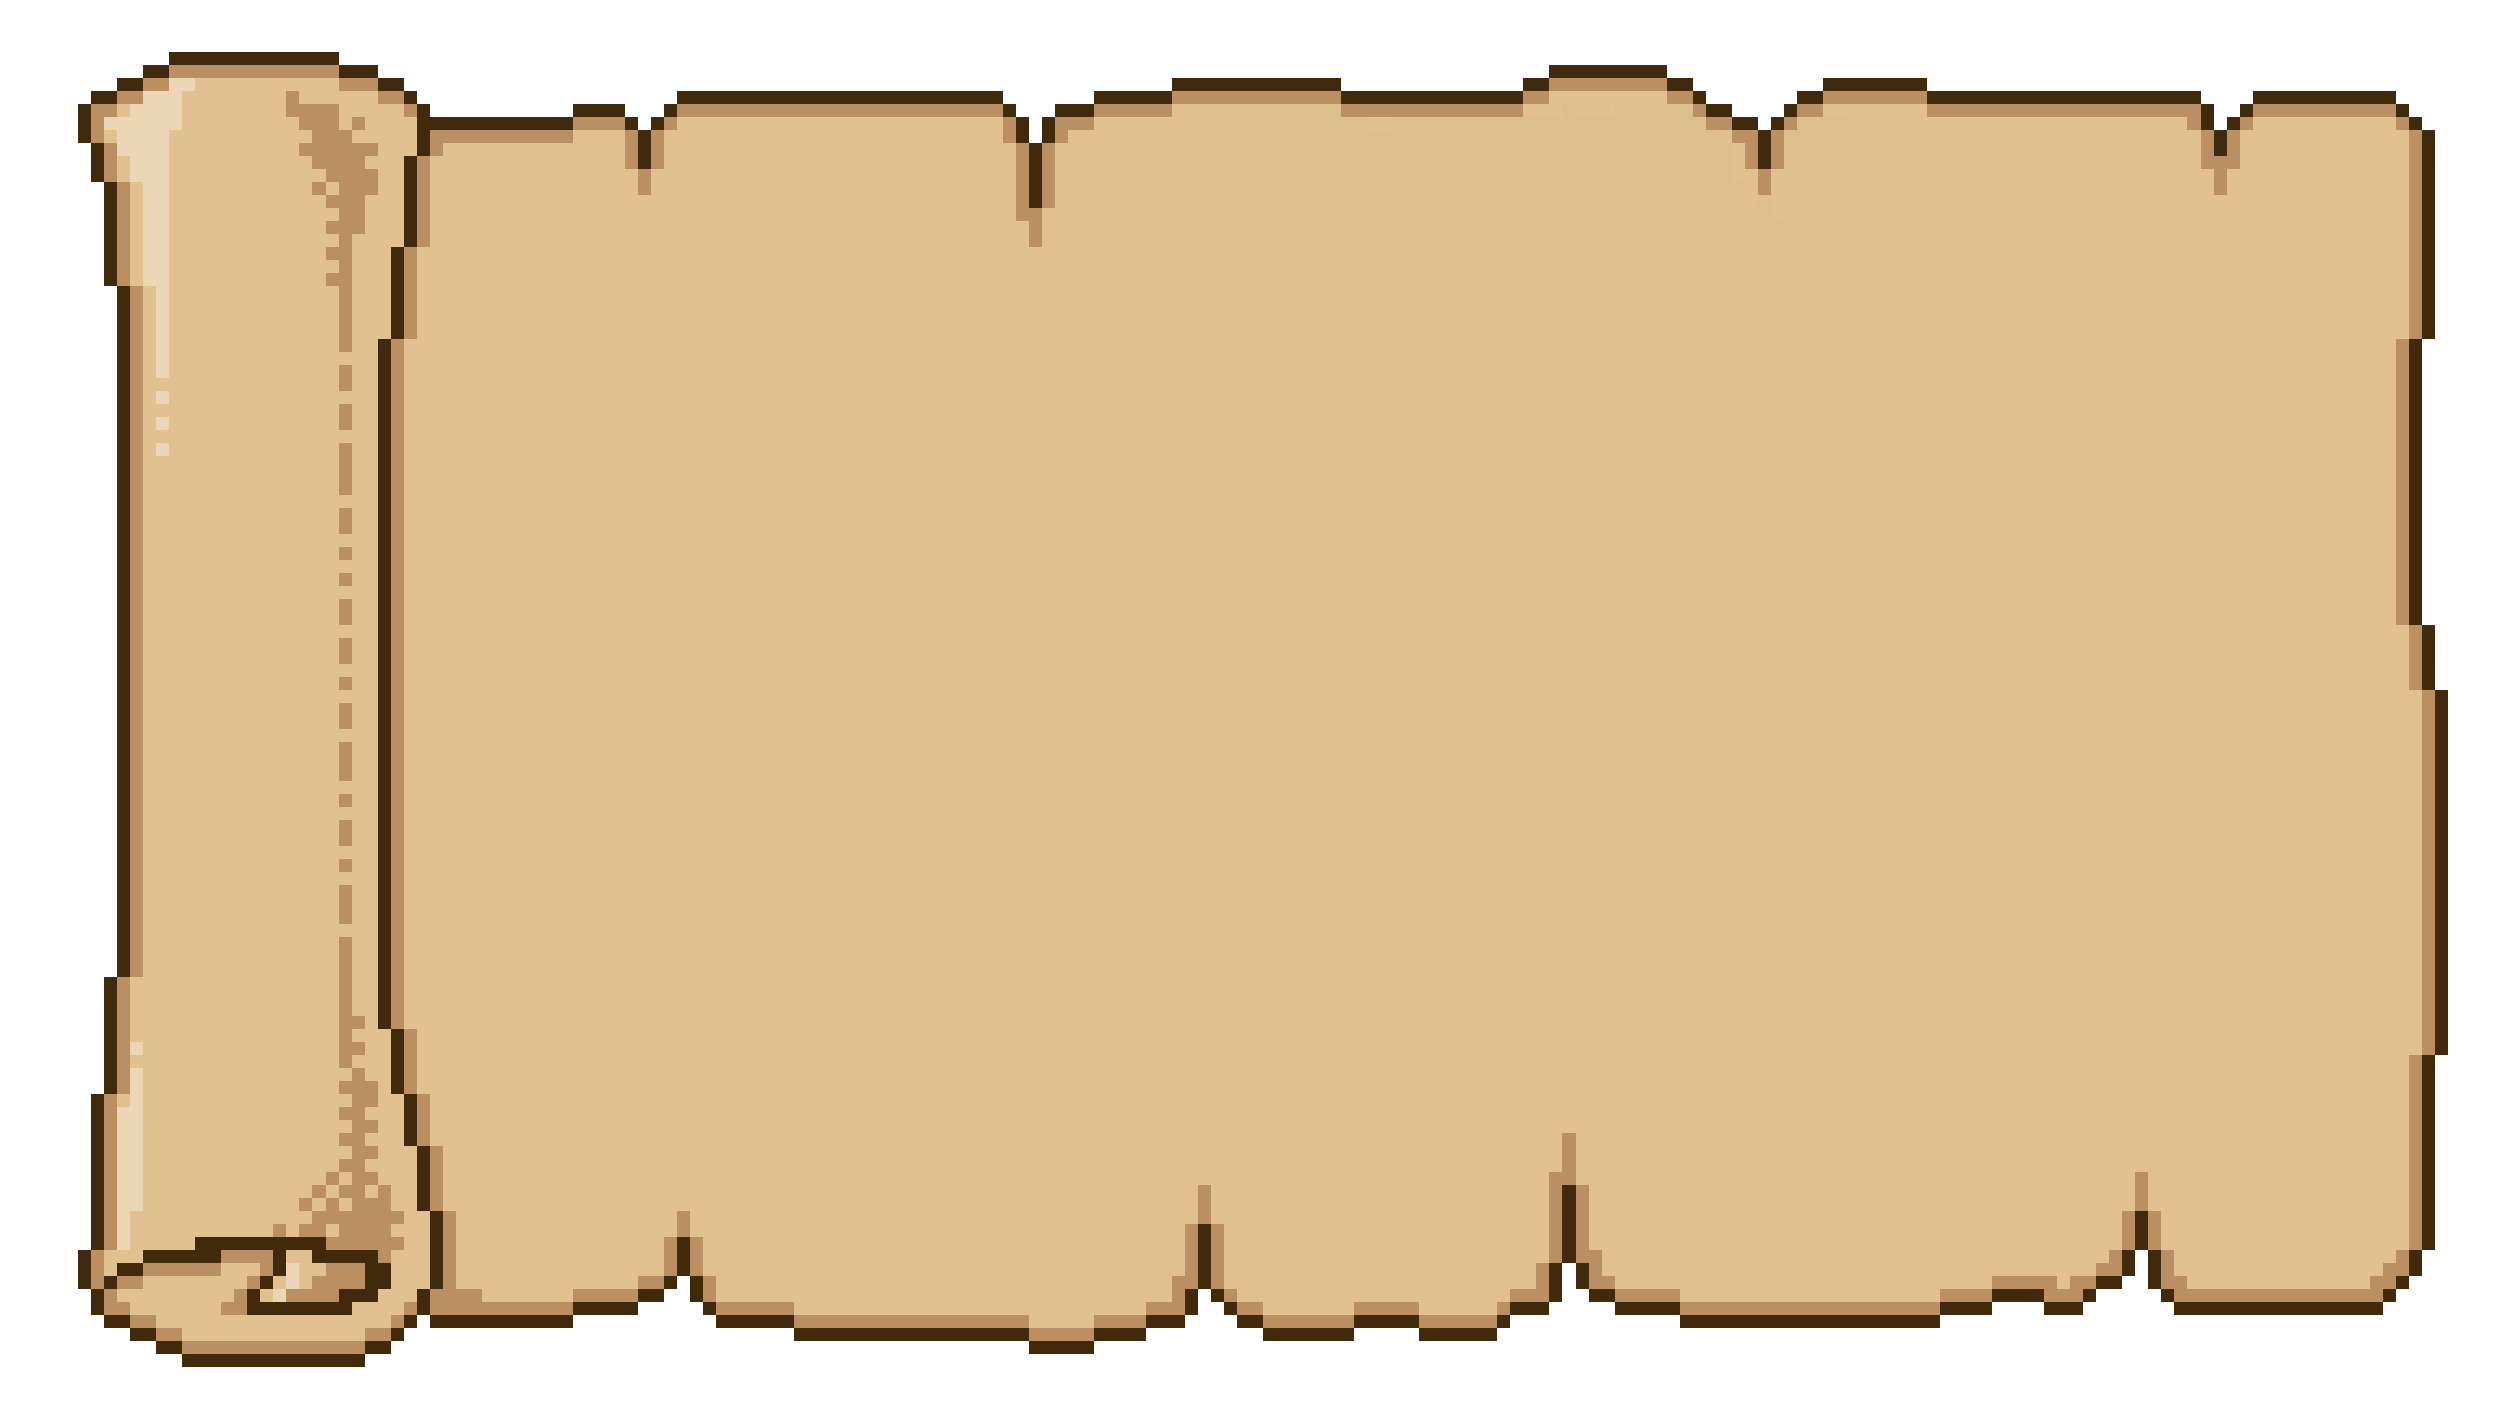
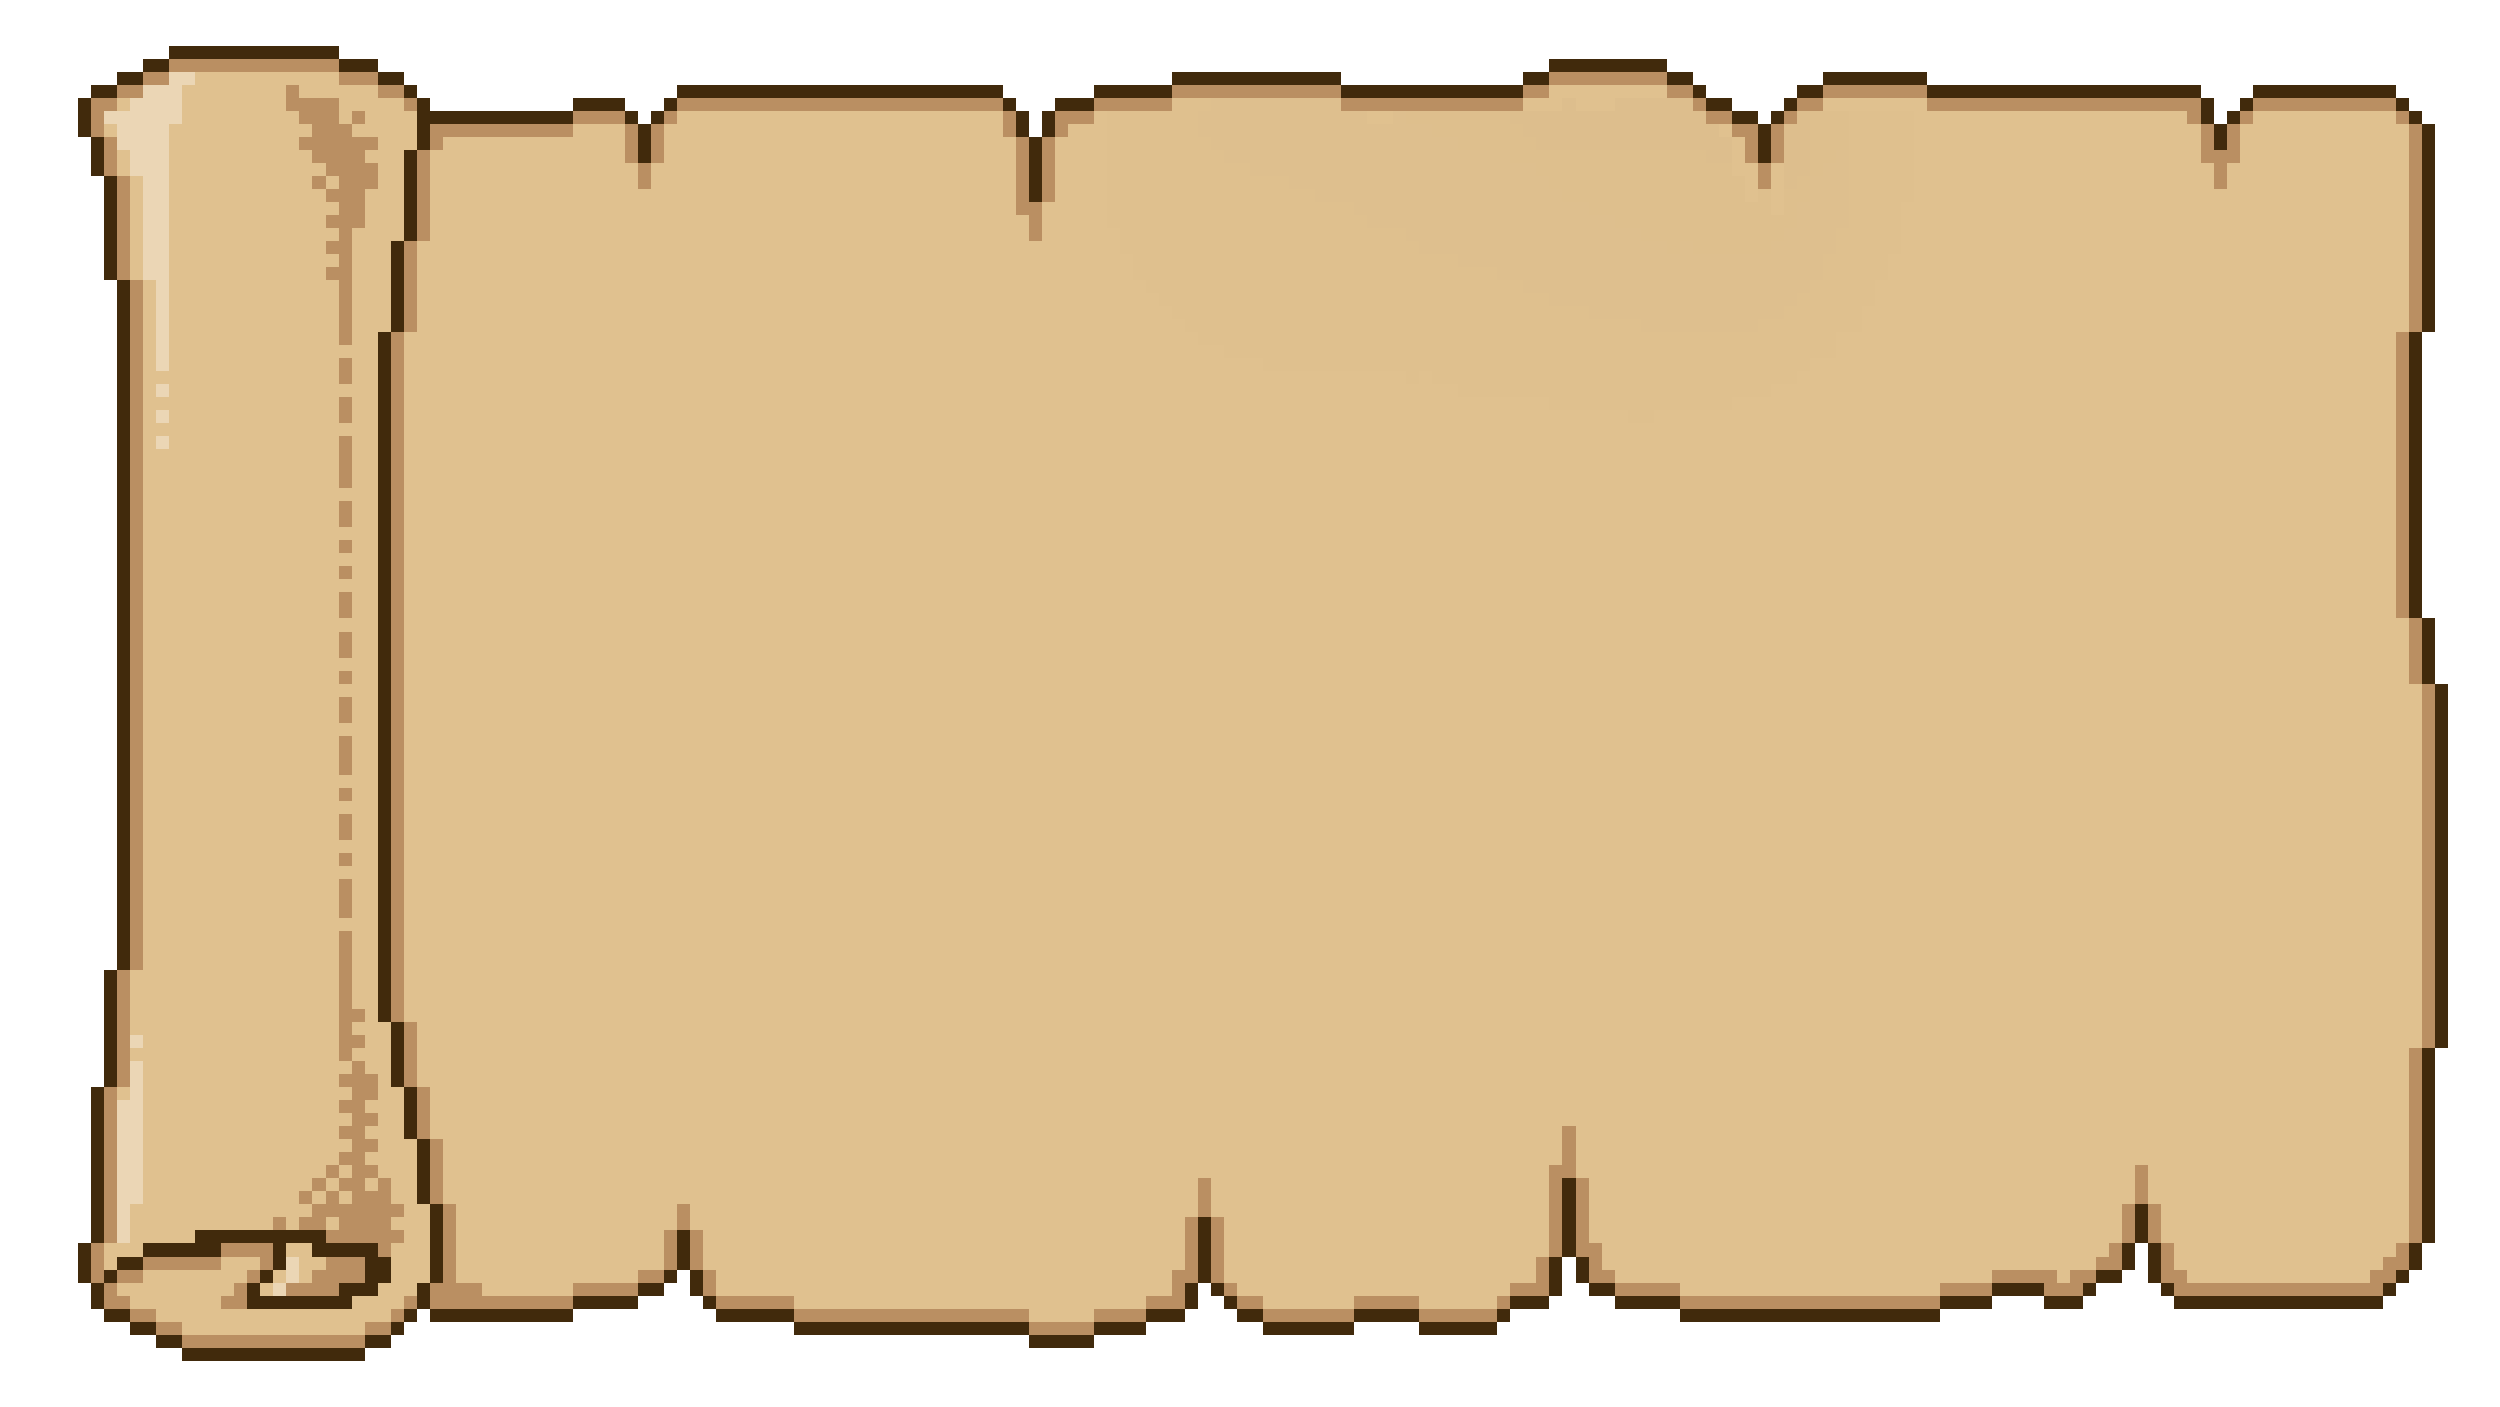
- <svg xmlns="http://www.w3.org/2000/svg" viewBox="0 -0.5 192 108" shape-rendering="crispEdges">
+ <svg xmlns="http://www.w3.org/2000/svg" viewBox="0 0 192 108" shape-rendering="crispEdges">
  <path stroke="#412a0c" d="M13 4h13M11 5h2M26 5h3M119 5h9M9 6h2M29 6h2M90 6h13M117 6h2M128 6h2M140 6h8M7 7h2M31 7h1M52 7h25M84 7h6M103 7h14M130 7h1M138 7h2M148 7h21M173 7h11M6 8h1M32 8h1M44 8h4M51 8h1M77 8h1M81 8h3M131 8h2M137 8h1M169 8h1M172 8h1M184 8h1M6 9h1M32 9h12M48 9h1M50 9h1M78 9h1M80 9h1M133 9h2M136 9h1M169 9h1M171 9h1M185 9h1M6 10h1M32 10h1M49 10h1M78 10h1M80 10h1M135 10h1M170 10h1M186 10h1M7 11h1M32 11h1M49 11h1M79 11h1M135 11h1M170 11h1M186 11h1M7 12h1M31 12h1M49 12h1M79 12h1M135 12h1M186 12h1M7 13h1M31 13h1M79 13h1M186 13h1M8 14h1M31 14h1M79 14h1M186 14h1M8 15h1M31 15h1M79 15h1M186 15h1M8 16h1M31 16h1M186 16h1M8 17h1M31 17h1M186 17h1M8 18h1M31 18h1M186 18h1M8 19h1M30 19h1M186 19h1M8 20h1M30 20h1M186 20h1M8 21h1M30 21h1M186 21h1M9 22h1M30 22h1M186 22h1M9 23h1M30 23h1M186 23h1M9 24h1M30 24h1M186 24h1M9 25h1M30 25h1M186 25h1M9 26h1M29 26h1M185 26h1M9 27h1M29 27h1M185 27h1M9 28h1M29 28h1M185 28h1M9 29h1M29 29h1M185 29h1M9 30h1M29 30h1M185 30h1M9 31h1M29 31h1M185 31h1M9 32h1M29 32h1M185 32h1M9 33h1M29 33h1M185 33h1M9 34h1M29 34h1M185 34h1M9 35h1M29 35h1M185 35h1M9 36h1M29 36h1M185 36h1M9 37h1M29 37h1M185 37h1M9 38h1M29 38h1M185 38h1M9 39h1M29 39h1M185 39h1M9 40h1M29 40h1M185 40h1M9 41h1M29 41h1M185 41h1M9 42h1M29 42h1M185 42h1M9 43h1M29 43h1M185 43h1M9 44h1M29 44h1M185 44h1M9 45h1M29 45h1M185 45h1M9 46h1M29 46h1M185 46h1M9 47h1M29 47h1M185 47h1M9 48h1M29 48h1M186 48h1M9 49h1M29 49h1M186 49h1M9 50h1M29 50h1M186 50h1M9 51h1M29 51h1M186 51h1M9 52h1M29 52h1M186 52h1M9 53h1M29 53h1M187 53h1M9 54h1M29 54h1M187 54h1M9 55h1M29 55h1M187 55h1M9 56h1M29 56h1M187 56h1M9 57h1M29 57h1M187 57h1M9 58h1M29 58h1M187 58h1M9 59h1M29 59h1M187 59h1M9 60h1M29 60h1M187 60h1M9 61h1M29 61h1M187 61h1M9 62h1M29 62h1M187 62h1M9 63h1M29 63h1M187 63h1M9 64h1M29 64h1M187 64h1M9 65h1M29 65h1M187 65h1M9 66h1M29 66h1M187 66h1M9 67h1M29 67h1M187 67h1M9 68h1M29 68h1M187 68h1M9 69h1M29 69h1M187 69h1M9 70h1M29 70h1M187 70h1M9 71h1M29 71h1M187 71h1M9 72h1M29 72h1M187 72h1M9 73h1M29 73h1M187 73h1M9 74h1M29 74h1M187 74h1M8 75h1M29 75h1M187 75h1M8 76h1M29 76h1M187 76h1M8 77h1M29 77h1M187 77h1M8 78h1M29 78h1M187 78h1M8 79h1M30 79h1M187 79h1M8 80h1M30 80h1M187 80h1M8 81h1M30 81h1M186 81h1M8 82h1M30 82h1M186 82h1M8 83h1M30 83h1M186 83h1M7 84h1M31 84h1M186 84h1M7 85h1M31 85h1M186 85h1M7 86h1M31 86h1M186 86h1M7 87h1M31 87h1M186 87h1M7 88h1M32 88h1M186 88h1M7 89h1M32 89h1M186 89h1M7 90h1M32 90h1M186 90h1M7 91h1M32 91h1M120 91h1M186 91h1M7 92h1M32 92h1M120 92h1M186 92h1M7 93h1M33 93h1M120 93h1M164 93h1M186 93h1M7 94h1M33 94h1M92 94h1M120 94h1M164 94h1M186 94h1M7 95h1M15 95h10M33 95h1M52 95h1M92 95h1M120 95h1M164 95h1M186 95h1M6 96h1M11 96h6M21 96h1M24 96h5M33 96h1M52 96h1M92 96h1M120 96h1M163 96h1M165 96h1M185 96h1M6 97h1M9 97h2M21 97h1M28 97h2M33 97h1M52 97h1M92 97h1M119 97h1M121 97h1M163 97h1M165 97h1M185 97h1M6 98h1M8 98h1M20 98h1M28 98h2M33 98h1M51 98h1M53 98h1M92 98h1M119 98h1M121 98h1M161 98h2M165 98h1M184 98h1M7 99h1M19 99h1M26 99h3M32 99h1M49 99h2M53 99h1M91 99h1M93 99h1M119 99h1M122 99h2M153 99h4M160 99h1M166 99h1M183 99h1M7 100h1M19 100h8M32 100h1M44 100h5M54 100h1M91 100h1M94 100h1M116 100h3M124 100h5M149 100h4M157 100h3M167 100h16M8 101h2M31 101h1M33 101h11M55 101h6M88 101h3M95 101h2M104 101h5M115 101h1M129 101h20M10 102h2M30 102h1M61 102h18M84 102h4M97 102h7M109 102h6M12 103h2M28 103h2M79 103h5M14 104h14" />
  <path stroke="#ba8f62" d="M13 5h13M11 6h2M26 6h3M119 6h9M9 7h2M22 7h1M29 7h2M90 7h13M117 7h2M128 7h2M140 7h8M7 8h2M22 8h4M31 8h1M52 8h25M84 8h6M103 8h14M130 8h1M138 8h2M148 8h21M173 8h11M7 9h1M23 9h3M27 9h1M44 9h4M51 9h1M77 9h1M81 9h3M131 9h2M137 9h1M168 9h1M172 9h1M184 9h1M7 10h1M24 10h3M33 10h11M48 10h1M50 10h1M77 10h1M81 10h1M133 10h2M136 10h1M169 10h1M171 10h1M185 10h1M8 11h1M23 11h6M33 11h1M48 11h1M50 11h1M78 11h1M80 11h1M134 11h1M136 11h1M169 11h1M171 11h1M185 11h1M8 12h1M24 12h4M32 12h1M48 12h1M50 12h1M78 12h1M80 12h1M134 12h1M136 12h1M169 12h3M185 12h1M8 13h1M25 13h4M32 13h1M49 13h1M78 13h1M80 13h1M135 13h1M170 13h1M185 13h1M9 14h1M24 14h1M26 14h3M32 14h1M49 14h1M78 14h1M80 14h1M135 14h1M170 14h1M185 14h1M9 15h1M25 15h3M32 15h1M78 15h1M80 15h1M185 15h1M9 16h1M26 16h2M32 16h1M78 16h2M185 16h1M9 17h1M25 17h3M32 17h1M79 17h1M185 17h1M9 18h1M26 18h1M32 18h1M79 18h1M185 18h1M9 19h1M25 19h2M31 19h1M185 19h1M9 20h1M26 20h1M31 20h1M185 20h1M9 21h1M25 21h2M31 21h1M185 21h1M10 22h1M26 22h1M31 22h1M185 22h1M10 23h1M26 23h1M31 23h1M185 23h1M10 24h1M26 24h1M31 24h1M185 24h1M10 25h1M26 25h1M31 25h1M185 25h1M10 26h1M26 26h1M30 26h1M184 26h1M10 27h1M30 27h1M184 27h1M10 28h1M26 28h1M30 28h1M184 28h1M10 29h1M26 29h1M30 29h1M184 29h1M10 30h1M30 30h1M184 30h1M10 31h1M26 31h1M30 31h1M184 31h1M10 32h1M26 32h1M30 32h1M184 32h1M10 33h1M30 33h1M184 33h1M10 34h1M26 34h1M30 34h1M184 34h1M10 35h1M26 35h1M30 35h1M184 35h1M10 36h1M26 36h1M30 36h1M184 36h1M10 37h1M26 37h1M30 37h1M184 37h1M10 38h1M30 38h1M184 38h1M10 39h1M26 39h1M30 39h1M184 39h1M10 40h1M26 40h1M30 40h1M184 40h1M10 41h1M30 41h1M184 41h1M10 42h1M26 42h1M30 42h1M184 42h1M10 43h1M30 43h1M184 43h1M10 44h1M26 44h1M30 44h1M184 44h1M10 45h1M30 45h1M184 45h1M10 46h1M26 46h1M30 46h1M184 46h1M10 47h1M26 47h1M30 47h1M184 47h1M10 48h1M30 48h1M185 48h1M10 49h1M26 49h1M30 49h1M185 49h1M10 50h1M26 50h1M30 50h1M185 50h1M10 51h1M30 51h1M185 51h1M10 52h1M26 52h1M30 52h1M185 52h1M10 53h1M30 53h1M186 53h1M10 54h1M26 54h1M30 54h1M186 54h1M10 55h1M26 55h1M30 55h1M186 55h1M10 56h1M30 56h1M186 56h1M10 57h1M26 57h1M30 57h1M186 57h1M10 58h1M26 58h1M30 58h1M186 58h1M10 59h1M26 59h1M30 59h1M186 59h1M10 60h1M30 60h1M186 60h1M10 61h1M26 61h1M30 61h1M186 61h1M10 62h1M30 62h1M186 62h1M10 63h1M26 63h1M30 63h1M186 63h1M10 64h1M26 64h1M30 64h1M186 64h1M10 65h1M30 65h1M186 65h1M10 66h1M26 66h1M30 66h1M186 66h1M10 67h1M30 67h1M186 67h1M10 68h1M26 68h1M30 68h1M186 68h1M10 69h1M26 69h1M30 69h1M186 69h1M10 70h1M26 70h1M30 70h1M186 70h1M10 71h1M30 71h1M186 71h1M10 72h1M26 72h1M30 72h1M186 72h1M10 73h1M26 73h1M30 73h1M186 73h1M10 74h1M26 74h1M30 74h1M186 74h1M9 75h1M26 75h1M30 75h1M186 75h1M9 76h1M26 76h1M30 76h1M186 76h1M9 77h1M26 77h1M30 77h1M186 77h1M9 78h1M26 78h2M30 78h1M186 78h1M9 79h1M26 79h1M31 79h1M186 79h1M9 80h1M26 80h2M31 80h1M186 80h1M9 81h1M26 81h1M31 81h1M185 81h1M9 82h1M27 82h1M31 82h1M185 82h1M9 83h1M26 83h3M31 83h1M185 83h1M8 84h1M27 84h2M32 84h1M185 84h1M8 85h1M26 85h2M32 85h1M185 85h1M8 86h1M27 86h2M32 86h1M185 86h1M8 87h1M26 87h2M32 87h1M120 87h1M185 87h1M8 88h1M27 88h2M33 88h1M120 88h1M185 88h1M8 89h1M26 89h2M33 89h1M120 89h1M185 89h1M8 90h1M25 90h1M27 90h2M33 90h1M119 90h2M164 90h1M185 90h1M8 91h1M24 91h1M26 91h2M29 91h1M33 91h1M92 91h1M119 91h1M121 91h1M164 91h1M185 91h1M8 92h1M23 92h1M25 92h1M27 92h3M33 92h1M92 92h1M119 92h1M121 92h1M164 92h1M185 92h1M8 93h1M24 93h7M34 93h1M52 93h1M92 93h1M119 93h1M121 93h1M163 93h1M165 93h1M185 93h1M8 94h1M21 94h1M23 94h2M26 94h4M34 94h1M52 94h1M91 94h1M93 94h1M119 94h1M121 94h1M163 94h1M165 94h1M185 94h1M8 95h1M25 95h6M34 95h1M51 95h1M53 95h1M91 95h1M93 95h1M119 95h1M121 95h1M163 95h1M165 95h1M185 95h1M7 96h1M17 96h4M29 96h1M34 96h1M51 96h1M53 96h1M91 96h1M93 96h1M119 96h1M121 96h2M162 96h1M166 96h1M184 96h1M7 97h1M11 97h6M20 97h1M25 97h3M34 97h1M51 97h1M53 97h1M91 97h1M93 97h1M118 97h1M122 97h1M161 97h2M166 97h1M183 97h2M7 98h1M9 98h2M19 98h1M24 98h4M34 98h1M49 98h2M54 98h1M90 98h2M93 98h1M118 98h1M122 98h2M153 98h5M159 98h2M166 98h2M182 98h2M8 99h1M18 99h1M22 99h4M33 99h4M44 99h5M54 99h1M90 99h1M94 99h1M116 99h3M124 99h5M149 99h4M157 99h3M167 99h16M8 100h2M17 100h2M31 100h1M33 100h11M55 100h6M88 100h3M95 100h2M104 100h5M115 100h1M129 100h20M10 101h2M30 101h1M61 101h18M84 101h4M97 101h7M109 101h6M12 102h2M28 102h2M79 102h5M14 103h14" />
  <path stroke="#ebd6b5" d="M13 6h2M11 7h3M10 8h4M8 9h6M9 10h4M9 11h4M10 12h3M10 13h3M11 14h2M11 15h2M11 16h2M11 17h2M11 18h2M11 19h2M11 20h2M11 21h2M12 22h1M12 23h1M12 24h1M12 25h1M12 26h1M12 27h1M12 28h1M12 30h1M12 32h1M12 34h1M10 80h1M10 82h1M10 83h1M10 84h1M9 85h2M9 86h2M9 87h2M9 88h2M9 89h2M9 90h2M9 91h2M9 92h2M9 93h1M9 94h1M9 95h1M22 97h1M22 98h1M21 99h1" />
  <path stroke="#e0c18f" d="M15 6h11M14 7h8M23 7h6M119 7h9M9 8h1M14 8h8M26 8h5M117 8h3M121 8h3M140 8h8M14 9h9M26 9h1M28 9h4M52 9h25M84 9h1M105 9h2M147 9h21M173 9h11M8 10h1M13 10h11M27 10h5M44 10h4M51 10h26M82 10h3M132 10h1M147 10h22M172 10h13M13 11h10M29 11h3M34 11h14M51 11h27M81 11h4M133 11h1M147 11h22M172 11h13M9 12h1M13 12h11M28 12h3M33 12h15M51 12h27M81 12h4M133 12h1M147 12h22M172 12h13M9 13h1M13 13h12M29 13h2M33 13h16M50 13h28M81 13h4M133 13h2M136 13h1M147 13h23M171 13h14M10 14h1M13 14h11M25 14h1M29 14h2M33 14h16M50 14h28M81 14h4M134 14h1M136 14h1M147 14h23M171 14h14M10 15h1M13 15h12M28 15h3M33 15h45M81 15h4M134 15h1M136 15h1M147 15h38M10 16h1M13 16h13M28 16h3M33 16h45M80 16h5M136 16h1M146 16h39M10 17h1M13 17h12M28 17h3M33 17h46M80 17h5M146 17h39M10 18h1M13 18h13M27 18h4M33 18h46M80 18h6M146 18h39M10 19h1M13 19h12M27 19h3M32 19h54M146 19h39M10 20h1M13 20h13M27 20h3M32 20h55M145 20h40M10 21h1M13 21h12M27 21h3M32 21h55M145 21h40M11 22h1M13 22h13M27 22h3M32 22h56M144 22h41M11 23h1M13 23h13M27 23h3M32 23h57M144 23h41M11 24h1M13 24h13M27 24h3M32 24h58M143 24h42M11 25h1M13 25h13M27 25h3M32 25h59M143 25h42M11 26h1M13 26h13M27 26h2M31 26h61M141 26h43M11 27h1M13 27h16M31 27h63M141 27h43M11 28h1M13 28h13M27 28h2M31 28h66M139 28h45M11 29h15M27 29h2M31 29h77M109 29h1M138 29h46M11 30h1M13 30h16M31 30h81M136 30h48M11 31h15M27 31h2M31 31h88M133 31h51M11 32h1M13 32h13M27 32h2M31 32h94M127 32h57M11 33h18M31 33h153M11 34h1M13 34h13M27 34h2M31 34h153M11 35h15M27 35h2M31 35h153M11 36h15M27 36h2M31 36h153M11 37h15M27 37h2M31 37h153M11 38h18M31 38h153M11 39h15M27 39h2M31 39h153M11 40h15M27 40h2M31 40h153M11 41h18M31 41h153M11 42h15M27 42h2M31 42h153M11 43h18M31 43h153M11 44h15M27 44h2M31 44h153M11 45h18M31 45h153M11 46h15M27 46h2M31 46h153M11 47h15M27 47h2M31 47h153M11 48h18M31 48h154M11 49h15M27 49h2M31 49h154M11 50h15M27 50h2M31 50h154M11 51h18M31 51h154M11 52h15M27 52h2M31 52h154M11 53h18M31 53h155M11 54h15M27 54h2M31 54h155M11 55h15M27 55h2M31 55h155M11 56h18M31 56h155M11 57h15M27 57h2M31 57h155M11 58h15M27 58h2M31 58h155M11 59h15M27 59h2M31 59h155M11 60h18M31 60h155M11 61h15M27 61h2M31 61h155M11 62h18M31 62h155M11 63h15M27 63h2M31 63h155M11 64h15M27 64h2M31 64h155M11 65h18M31 65h155M11 66h15M27 66h2M31 66h155M11 67h18M31 67h155M11 68h15M27 68h2M31 68h155M11 69h15M27 69h2M31 69h155M11 70h15M27 70h2M31 70h155M11 71h18M31 71h155M11 72h15M27 72h2M31 72h155M11 73h15M27 73h2M31 73h155M11 74h15M27 74h2M31 74h155M10 75h16M27 75h2M31 75h155M10 76h16M27 76h2M31 76h155M10 77h16M27 77h2M31 77h155M10 78h16M28 78h1M31 78h155M10 79h16M27 79h3M32 79h154M11 80h15M28 80h2M32 80h154M10 81h16M27 81h3M32 81h153M11 82h16M28 82h2M32 82h153M11 83h15M29 83h1M32 83h153M9 84h1M11 84h16M29 84h2M33 84h152M11 85h15M28 85h3M33 85h152M11 86h16M29 86h2M33 86h152M11 87h15M28 87h3M33 87h87M121 87h64M11 88h16M29 88h3M34 88h86M121 88h64M11 89h15M28 89h4M34 89h86M121 89h64M11 90h14M26 90h1M29 90h3M34 90h85M121 90h43M165 90h20M11 91h13M25 91h1M28 91h1M30 91h2M34 91h58M93 91h26M122 91h42M165 91h20M11 92h12M24 92h1M26 92h1M30 92h2M34 92h58M93 92h26M122 92h42M165 92h20M10 93h14M31 93h2M35 93h17M53 93h39M93 93h26M122 93h41M166 93h19M10 94h11M22 94h1M25 94h1M30 94h3M35 94h17M53 94h38M94 94h25M122 94h41M166 94h19M10 95h5M31 95h2M35 95h16M54 95h37M94 95h25M122 95h41M166 95h19M8 96h3M22 96h2M30 96h3M35 96h16M54 96h37M94 96h25M123 96h39M167 96h17M8 97h1M17 97h3M23 97h2M30 97h3M35 97h16M54 97h37M94 97h24M123 97h38M167 97h16M11 98h8M21 98h1M23 98h1M30 98h3M35 98h14M55 98h35M94 98h24M124 98h29M158 98h1M168 98h14M9 99h9M20 99h1M29 99h3M37 99h7M55 99h35M95 99h21M129 99h20M10 100h7M27 100h4M61 100h27M97 100h7M109 100h6M12 101h18M79 101h5M14 102h14" />
  <path stroke="#dfc08e" d="M90 8h3M85 9h7M142 9h5M85 10h7M142 10h5M85 11h8M142 11h5M85 12h9M142 12h5M85 13h11M142 13h5M85 14h14M142 14h5M85 15h16M142 15h5M85 16h19M142 16h4M85 17h20M142 17h4M86 18h22M141 18h5M86 19h23M141 19h5M87 20h25M140 20h5M87 21h28M140 21h5M88 22h29M139 22h5M89 23h30M138 23h6M90 24h32M137 24h6M91 25h35M135 25h8M92 26h49M94 27h47M97 28h42M108 29h1M110 29h28M112 30h24M119 31h14M125 32h2" />
  <path stroke="#debf8e" d="M93 8h10M92 9h13M107 9h1M92 10h18M93 11h19M94 12h22M141 12h1M96 13h22M140 13h2M99 14h20M139 14h3M101 15h19M139 15h3M104 16h18M138 16h4M105 17h19M138 17h4M108 18h18M137 18h4M109 19h19M129 19h1M136 19h5M112 20h28M115 21h25M117 22h22M119 23h19M122 24h15M126 25h9" />
  <path stroke="#ddbe8d" d="M120 8h1M124 8h6M116 9h15M138 9h1M117 10h15M137 10h2M118 11h15M137 11h2M131 12h2M137 12h2M137 13h2M137 14h1" />
  <path stroke="#debf8d" d="M108 9h8M139 9h3M110 10h7M139 10h3M112 11h6M139 11h3M116 12h15M139 12h2M118 13h15M139 13h1M119 14h15M138 14h1M120 15h14M135 15h1M137 15h2M122 16h14M137 16h1M124 17h14M126 18h11M128 19h1M130 19h6" />
</svg>
